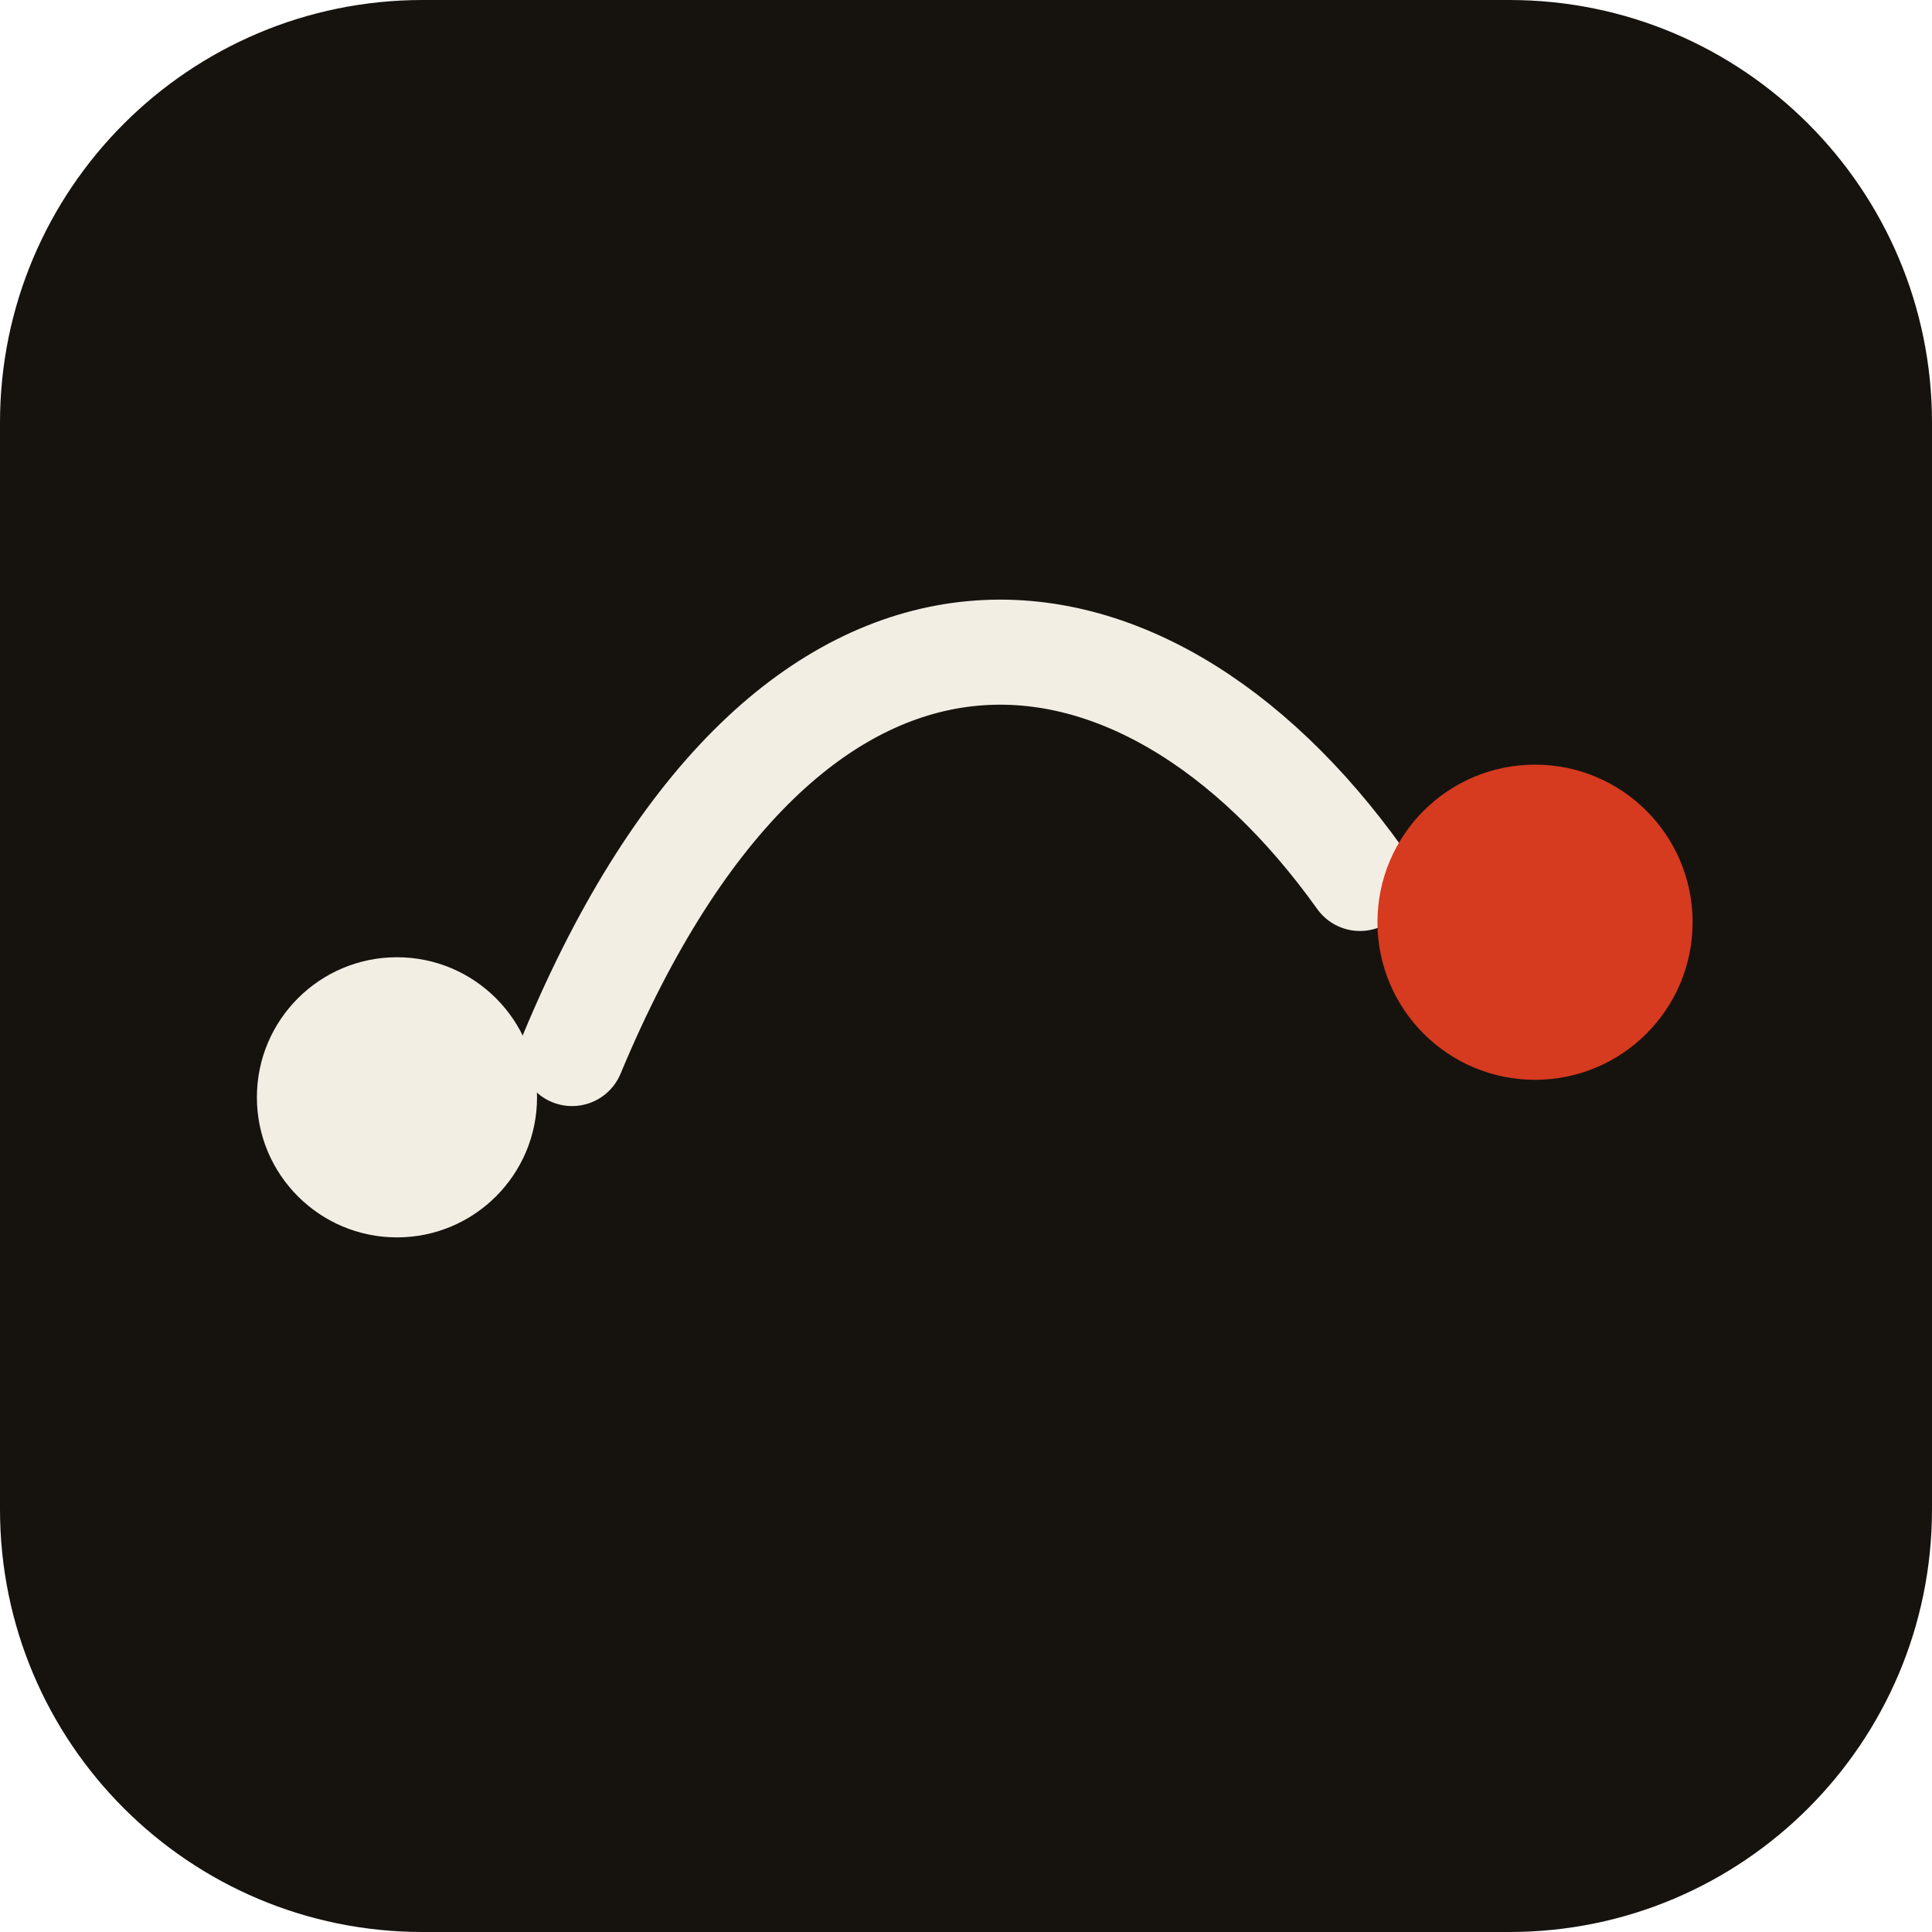
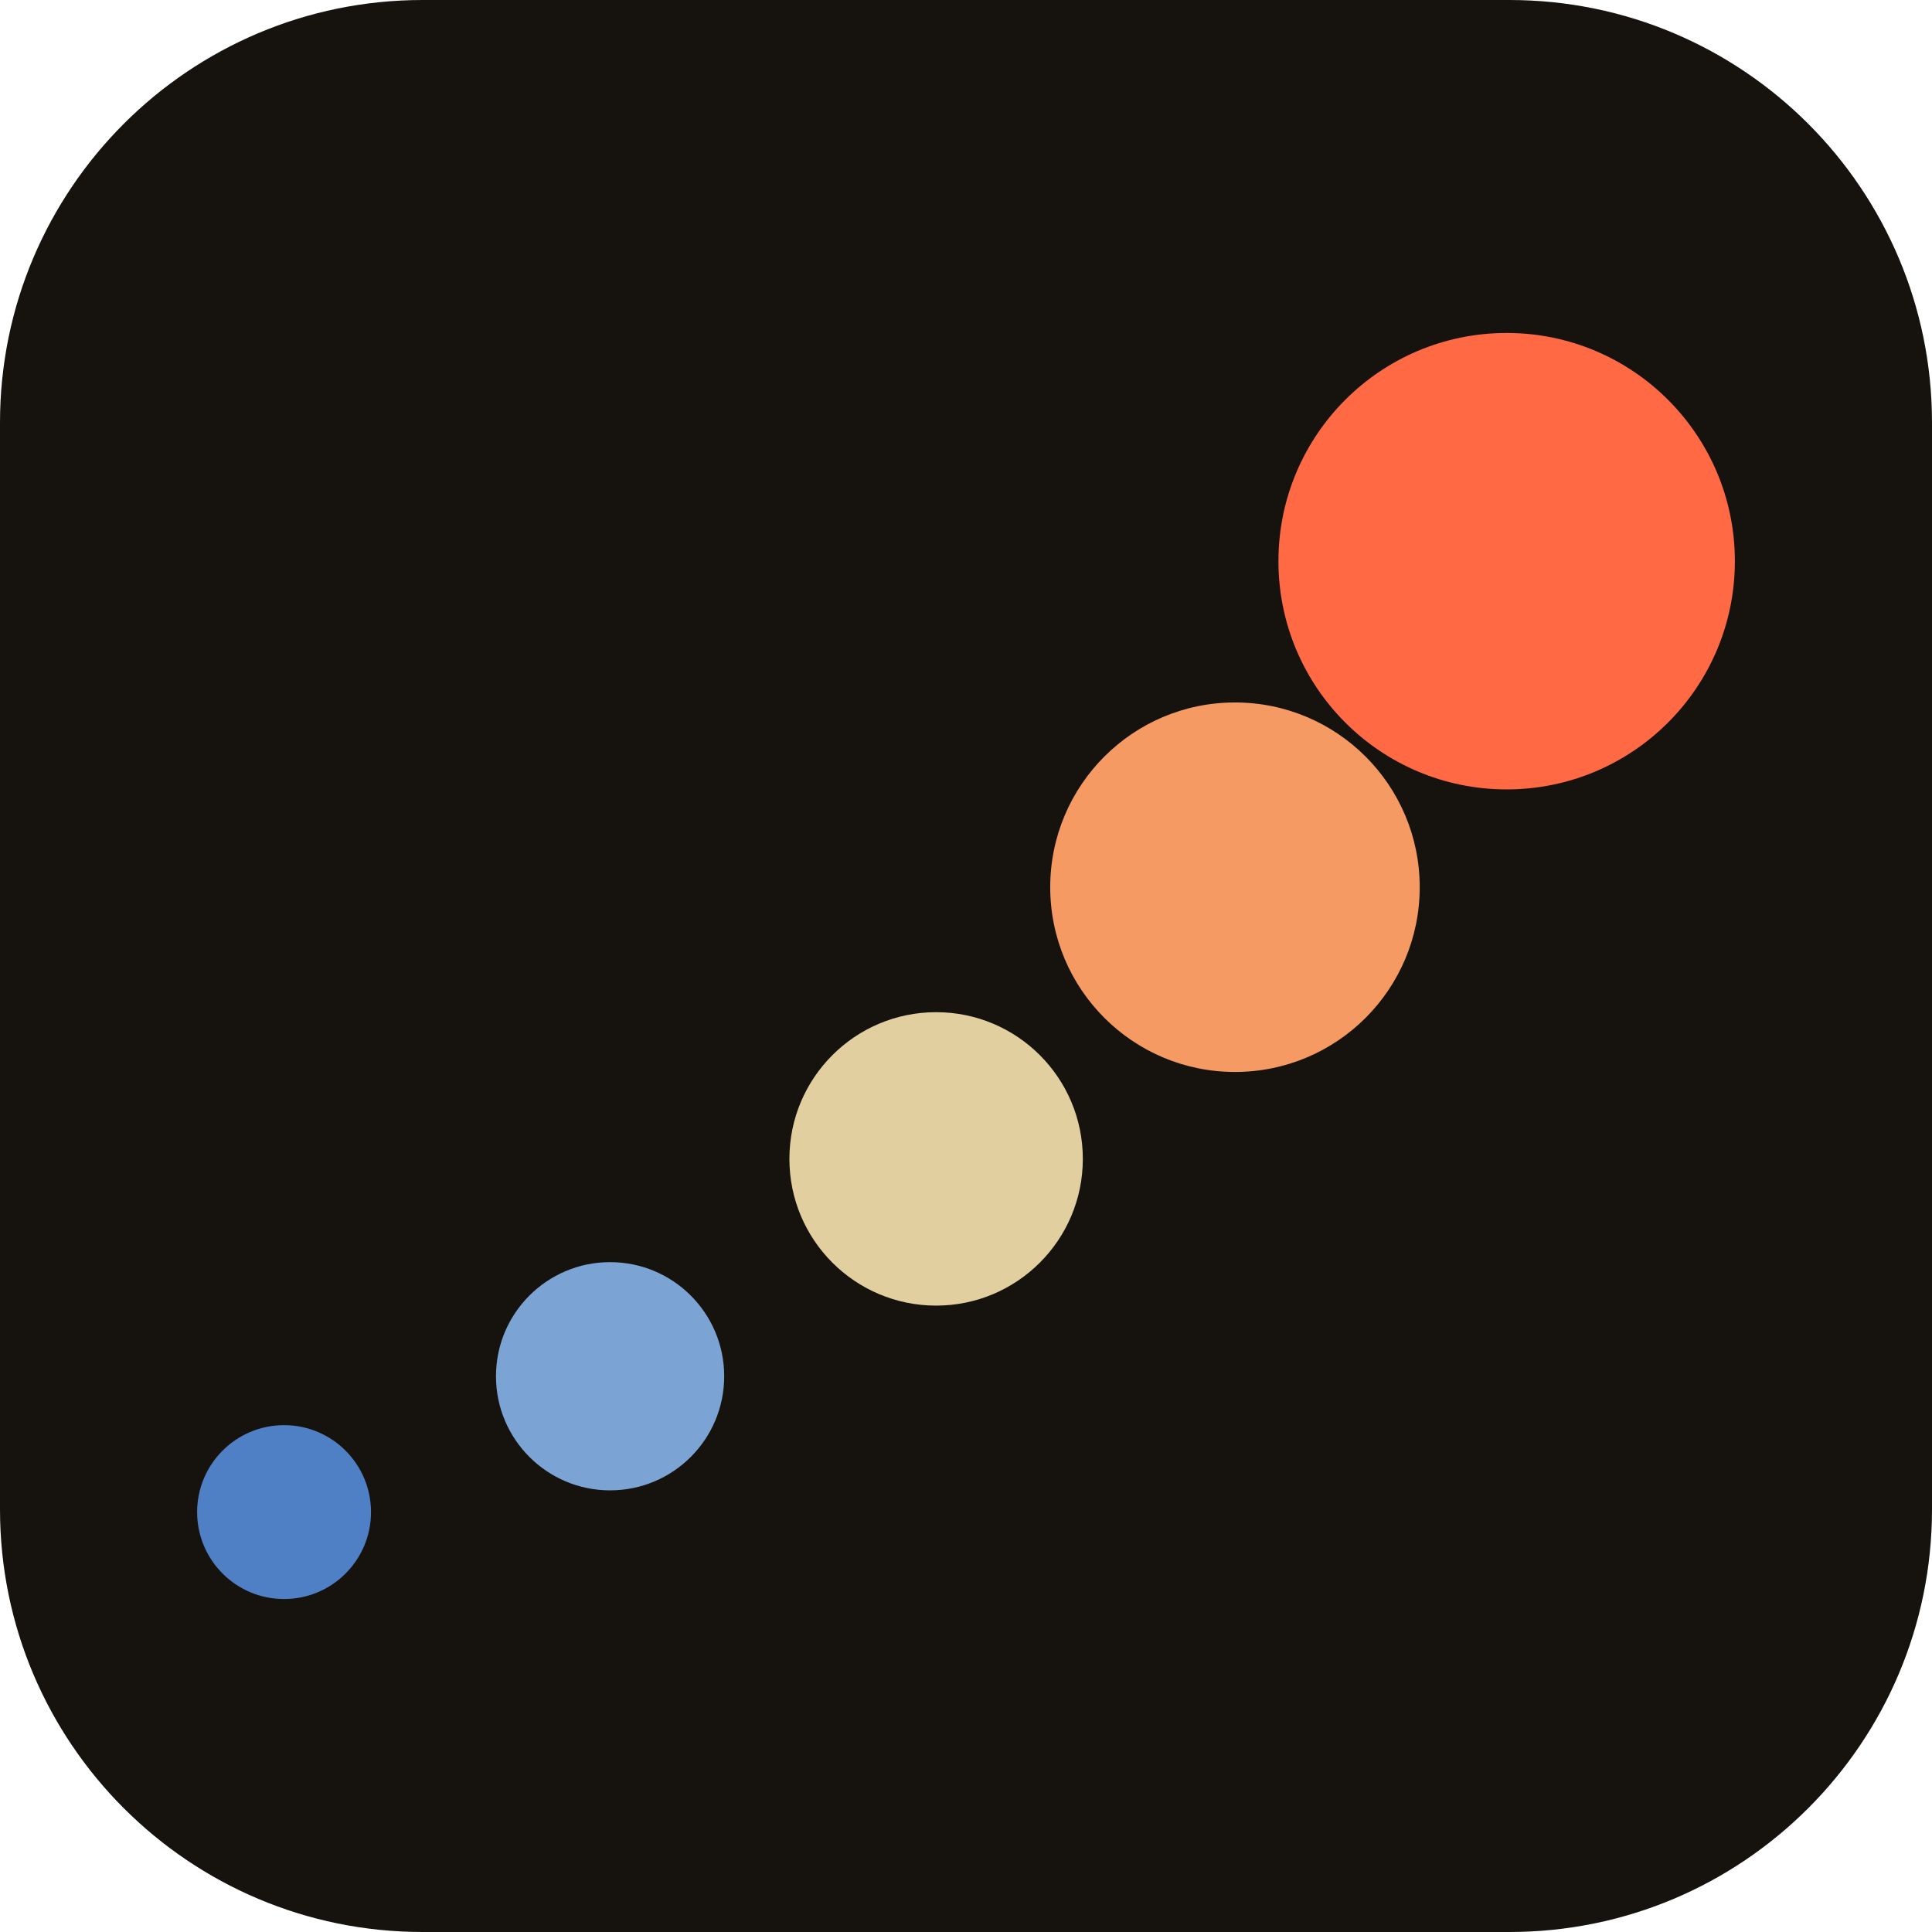
- <svg xmlns="http://www.w3.org/2000/svg" viewBox="0 0 64 64">
+ <svg xmlns="http://www.w3.org/2000/svg" viewBox="0 0 64 64" width="64" height="64">
  <rect width="64" height="64" rx="14" fill="#16130f" />
-   <g transform="translate(7.35 17.5) scale(1.45)">
-     <circle cx="4" cy="13" r="3.2" fill="#f3eee4" />
-     <path d="M8 12C13 0 21 1 26 8" fill="none" stroke="#f3eee4" stroke-width="2.4" stroke-linecap="round" />
-     <circle cx="30" cy="9" r="3.6" fill="#d63a1f" />
-   </g>
+   <circle cx="9.41" cy="50.09" r="2.88" fill="#4f7fc4" />
+   <circle cx="20.21" cy="45.59" r="3.78" fill="#7ba4d4" />
+   <circle cx="31.01" cy="38.39" r="4.86" fill="#e2cfa0" />
+   <circle cx="40.91" cy="29.39" r="6.12" fill="#f59a62" />
+   <circle cx="49.91" cy="18.59" r="7.56" fill="#ff6a45" />
</svg>
